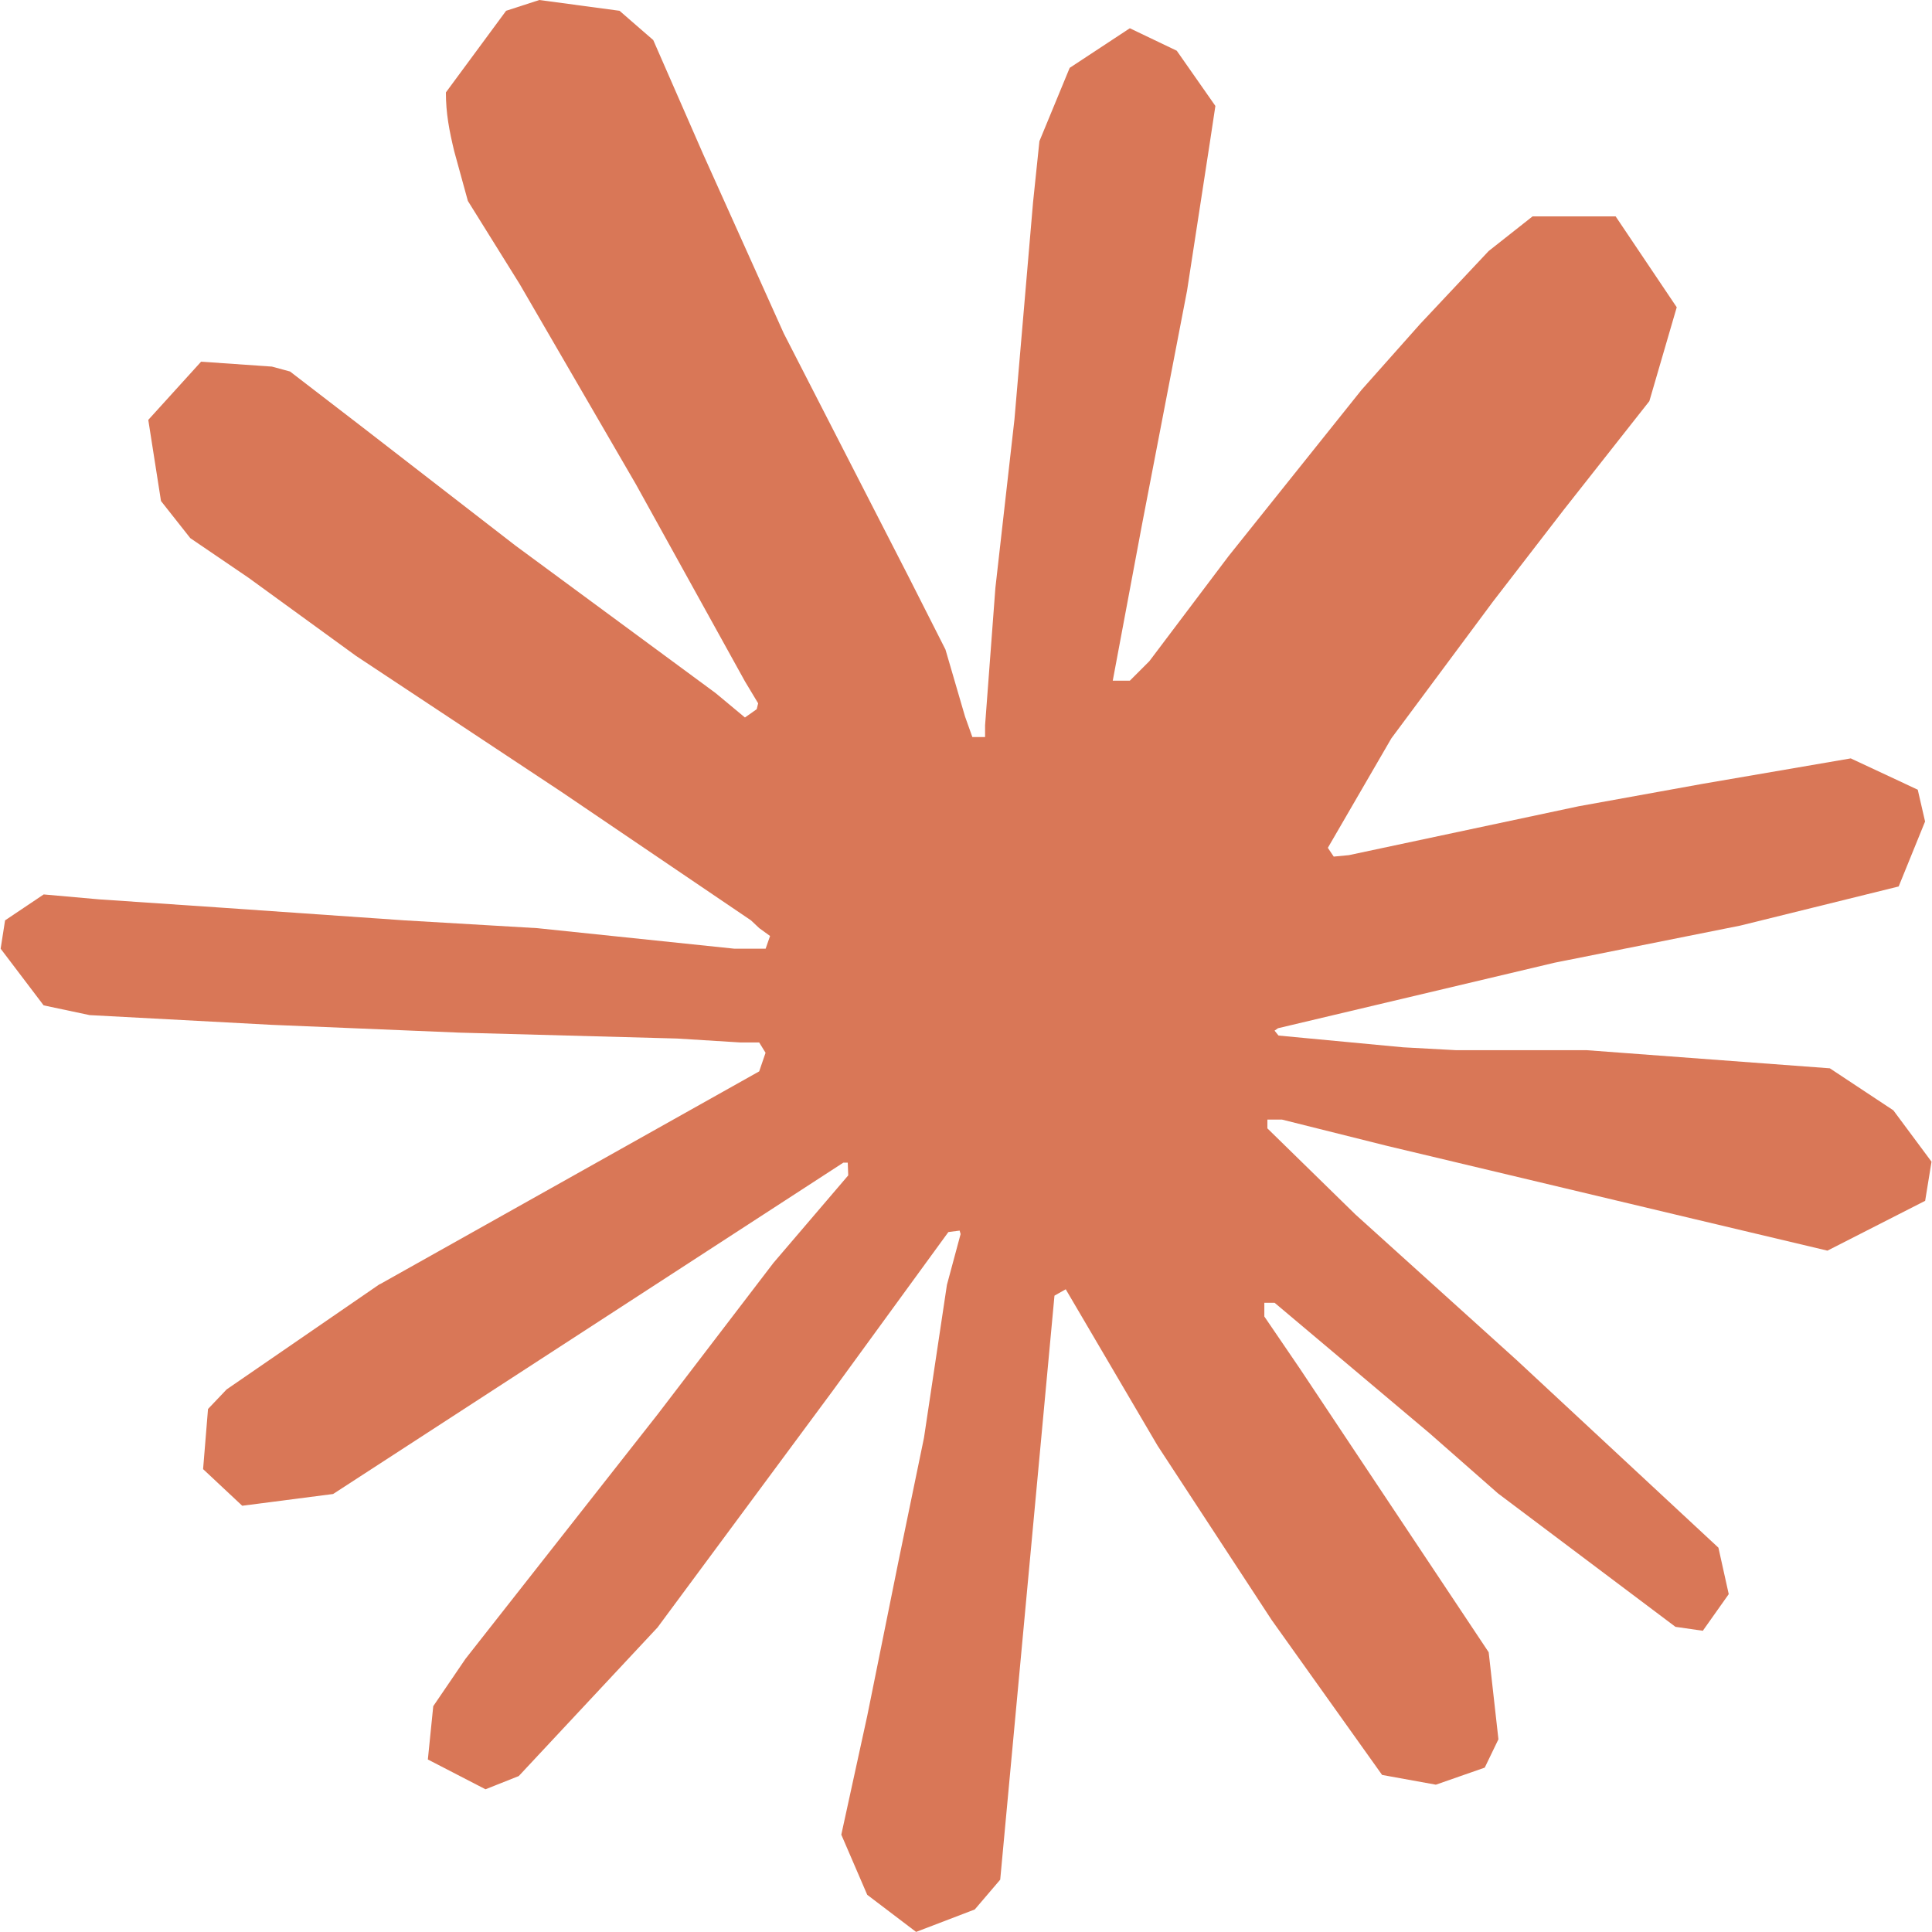
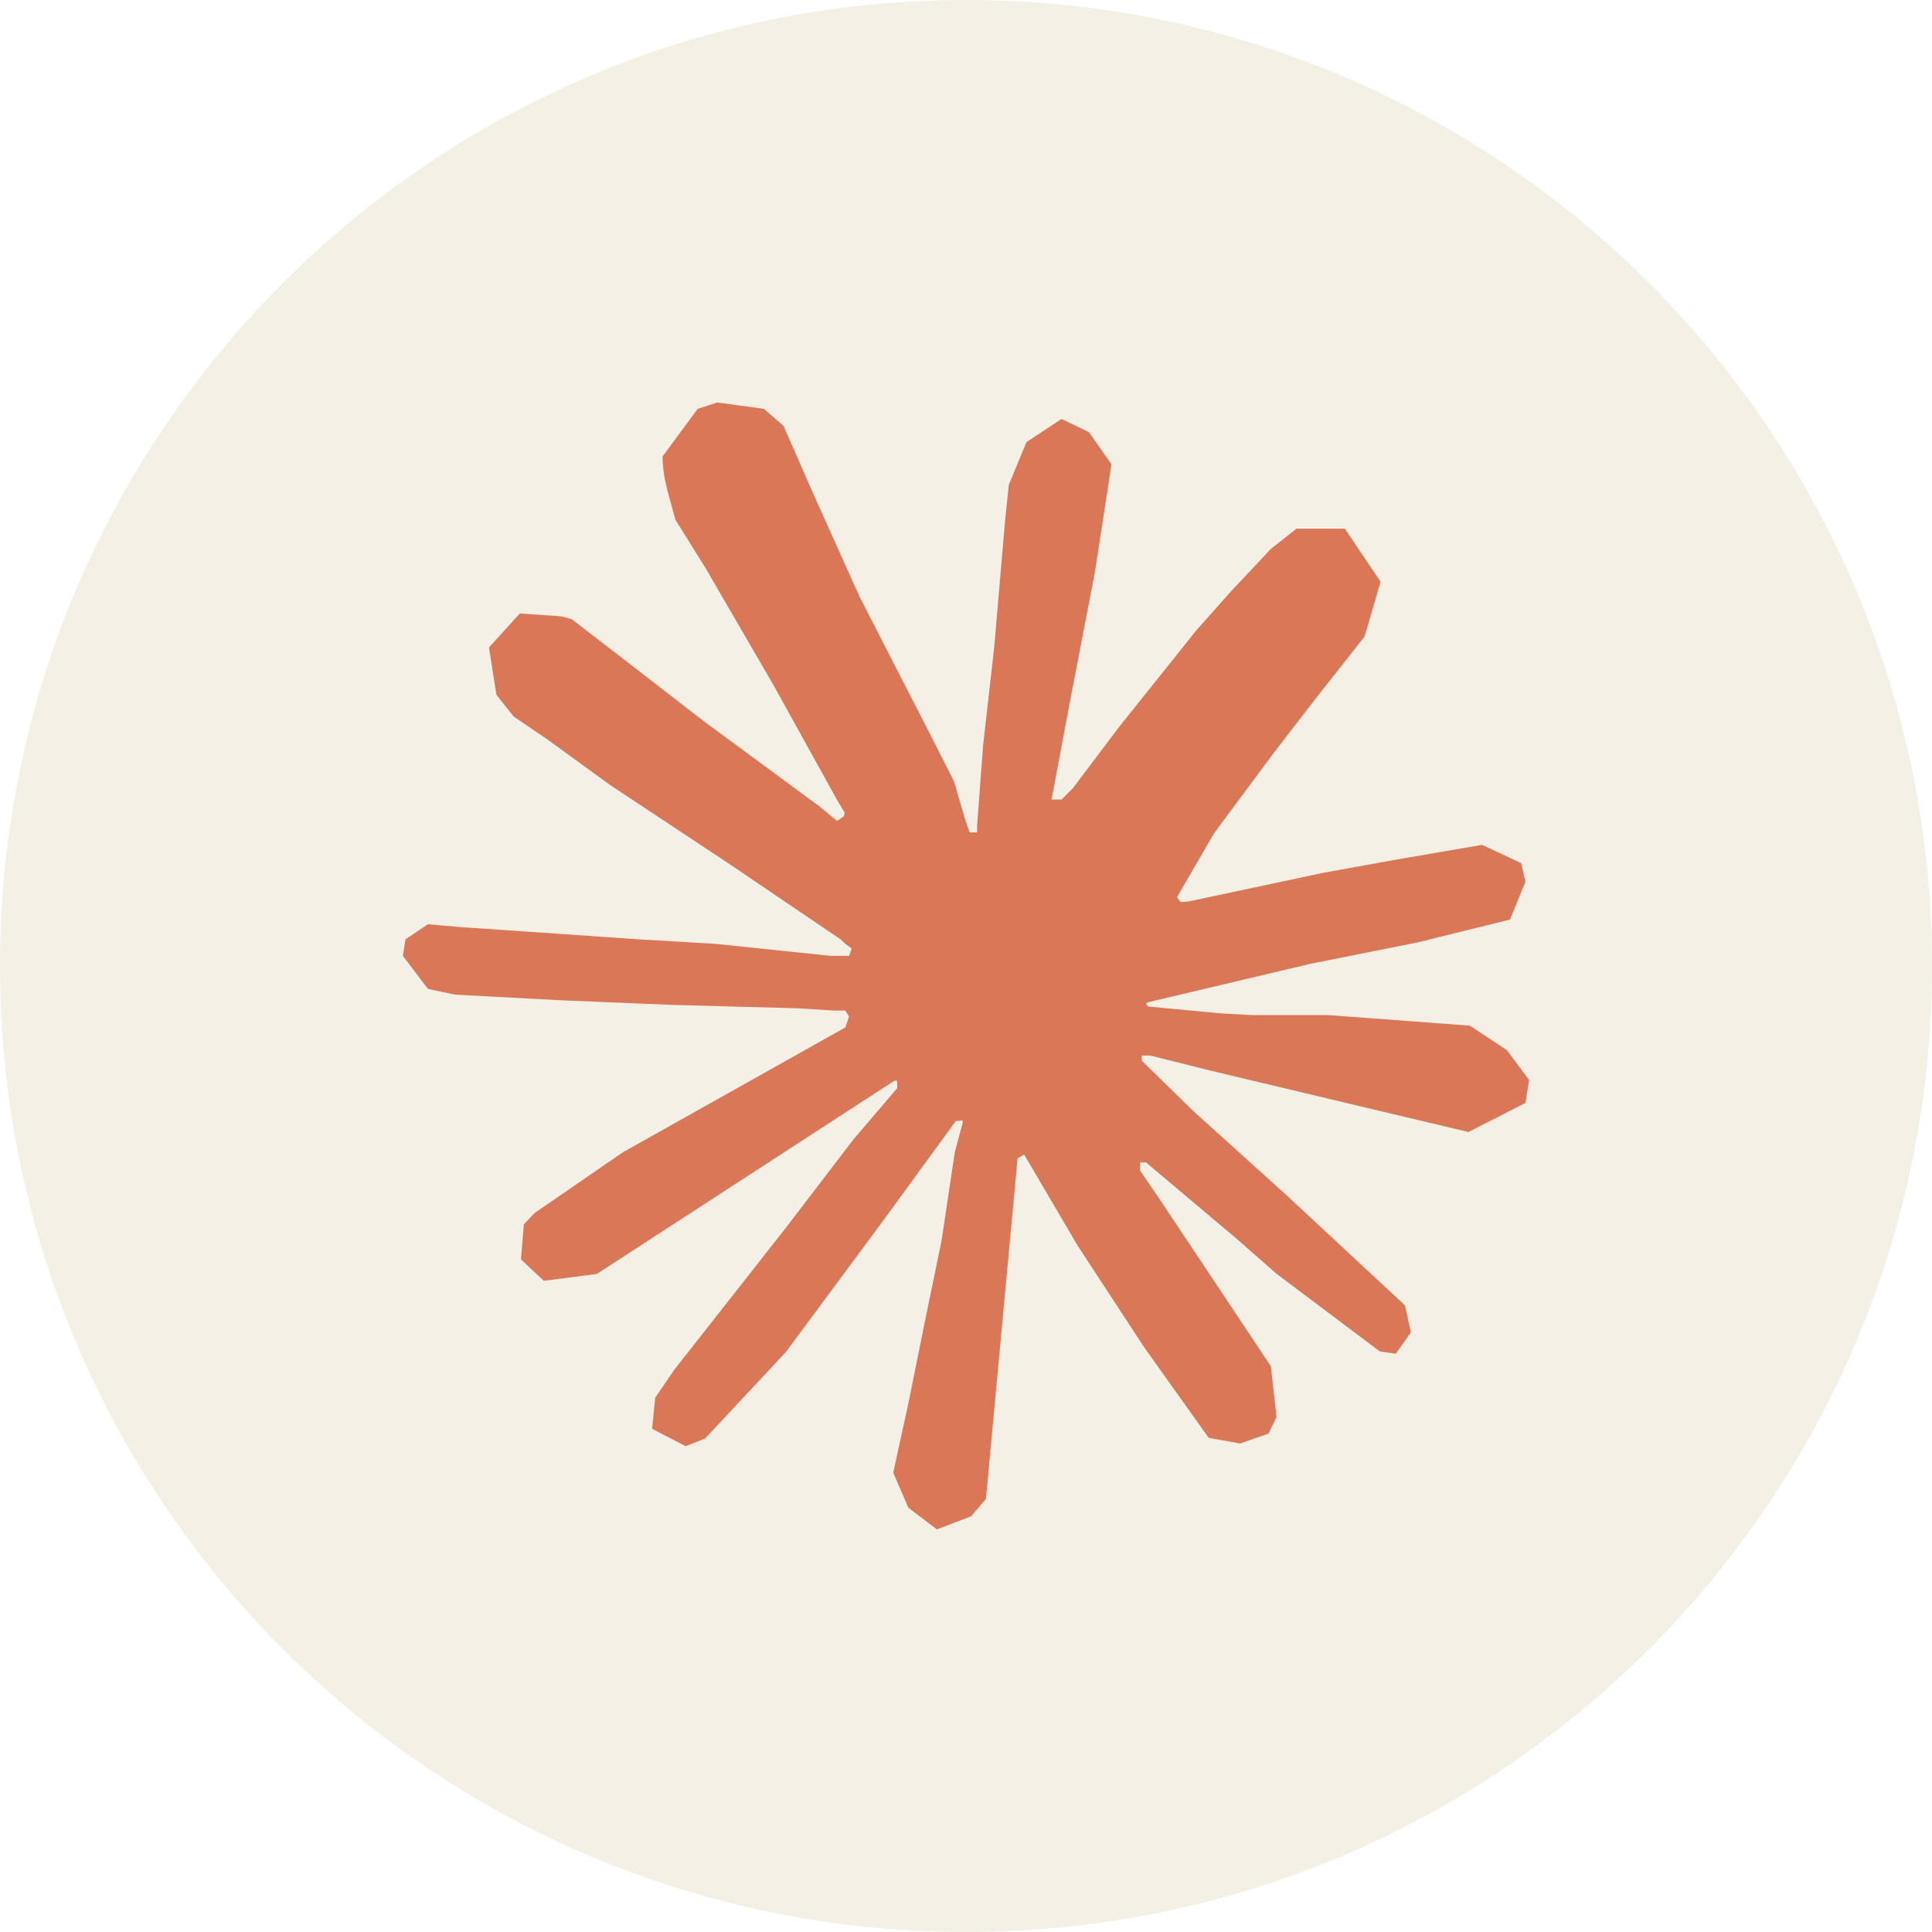
<svg xmlns="http://www.w3.org/2000/svg" viewBox="0 0 24 24">
-   <path fill="#D97757" d="m4.714 15.956 4.717-2.647.079-.231-.079-.128h-.231l-.789-.049-2.696-.073-2.337-.097-2.265-.121-.571-.121-.534-.704.055-.352.48-.322.686.061 1.518.103 2.277.158 1.651.097 2.447.255h.389l.055-.158-.134-.097-.103-.097L6.973 9.836l-2.55-1.688-1.336-.971-.723-.492-.364-.461-.158-1.008.656-.723.88.061.225.061.892.686 1.906 1.475 2.489 1.834.364.303.146-.103.018-.073-.164-.273-1.354-2.447-1.445-2.489-.643-1.032-.17-.619c-.061-.255-.103-.467-.103-.729L6.287.134 6.7 0l.996.134.419.364.619 1.415 1.002 2.228 1.554 3.03.455.898.243.832.091.255h.158v-.146l.128-1.706.237-2.095.231-2.696.079-.759.376-.911.747-.492.583.279.48.686-.067.443-.285 1.852-.559 2.902-.364 1.943h.212l.243-.243.984-1.305 1.651-2.064.729-.82.85-.905.546-.431h1.032l.759 1.129-.34 1.166-1.062 1.348-.88 1.141-1.263 1.7-.789 1.36.073.109.188-.018 2.853-.607 1.542-.279 1.84-.316.832.389.091.395-.328.807-1.967.486-2.307.461-3.436.814-.043.03.049.061 1.548.146.662.036h1.621l3.018.225.789.522.474.638-.079.486-1.214.619-1.639-.389-3.825-.911-1.311-.328h-.182v.109l1.093 1.069 2.003 1.809 2.507 2.331.128.577-.322.455-.34-.049-2.204-1.657-.85-.747-1.925-1.621h-.128v.17l.443.65 2.344 3.521.121 1.081-.17.352-.607.212-.668-.121-1.372-1.925L14.38 17.959l-1.141-1.943-.14.079-.674 7.255-.316.37-.729.279-.607-.461-.322-.747.322-1.475.389-1.925.316-1.53.285-1.9.17-.631-.012-.043-.14.018-1.433 1.967-2.18 2.945-1.724 1.846-.413.164-.716-.37.067-.662.401-.589 2.386-3.036 1.439-1.882.929-1.087-.006-.158h-.055l-6.338 4.116-1.129.146-.486-.455.061-.747.231-.243 1.906-1.311Z" />
+   <circle cx="12" cy="12" r="12" fill="#F4F0E6" />
+   <path transform="translate(5 5) scale(.5833)" fill="#D97757" d="m4.714 15.956 4.717-2.647.079-.231-.079-.128h-.231l-.789-.049-2.696-.073-2.337-.097-2.265-.121-.571-.121-.534-.704.055-.352.48-.322.686.061 1.518.103 2.277.158 1.651.097 2.447.255h.389l.055-.158-.134-.097-.103-.097L6.973 9.836l-2.55-1.688-1.336-.971-.723-.492-.364-.461-.158-1.008.656-.723.88.061.225.061.892.686 1.906 1.475 2.489 1.834.364.303.146-.103.018-.073-.164-.273-1.354-2.447-1.445-2.489-.643-1.032-.17-.619c-.061-.255-.103-.467-.103-.729L6.287.134 6.7 0l.996.134.419.364.619 1.415 1.002 2.228 1.554 3.03.455.898.243.832.091.255h.158v-.146l.128-1.706.237-2.095.231-2.696.079-.759.376-.911.747-.492.583.279.48.686-.067.443-.285 1.852-.559 2.902-.364 1.943h.212l.243-.243.984-1.305 1.651-2.064.729-.82.85-.905.546-.431h1.032l.759 1.129-.34 1.166-1.062 1.348-.88 1.141-1.263 1.7-.789 1.36.073.109.188-.018 2.853-.607 1.542-.279 1.84-.316.832.389.091.395-.328.807-1.967.486-2.307.461-3.436.814-.043.03.049.061 1.548.146.662.036h1.621l3.018.225.789.522.474.638-.079.486-1.214.619-1.639-.389-3.825-.911-1.311-.328h-.182v.109l1.093 1.069 2.003 1.809 2.507 2.331.128.577-.322.455-.34-.049-2.204-1.657-.85-.747-1.925-1.621h-.128v.17l.443.65 2.344 3.521.121 1.081-.17.352-.607.212-.668-.121-1.372-1.925L14.38 17.959l-1.141-1.943-.14.079-.674 7.255-.316.37-.729.279-.607-.461-.322-.747.322-1.475.389-1.925.316-1.53.285-1.9.17-.631-.012-.043-.14.018-1.433 1.967-2.18 2.945-1.724 1.846-.413.164-.716-.37.067-.662.401-.589 2.386-3.036 1.439-1.882.929-1.087-.006-.158h-.055l-6.338 4.116-1.129.146-.486-.455.061-.747.231-.243 1.906-1.311Z" />
</svg>
